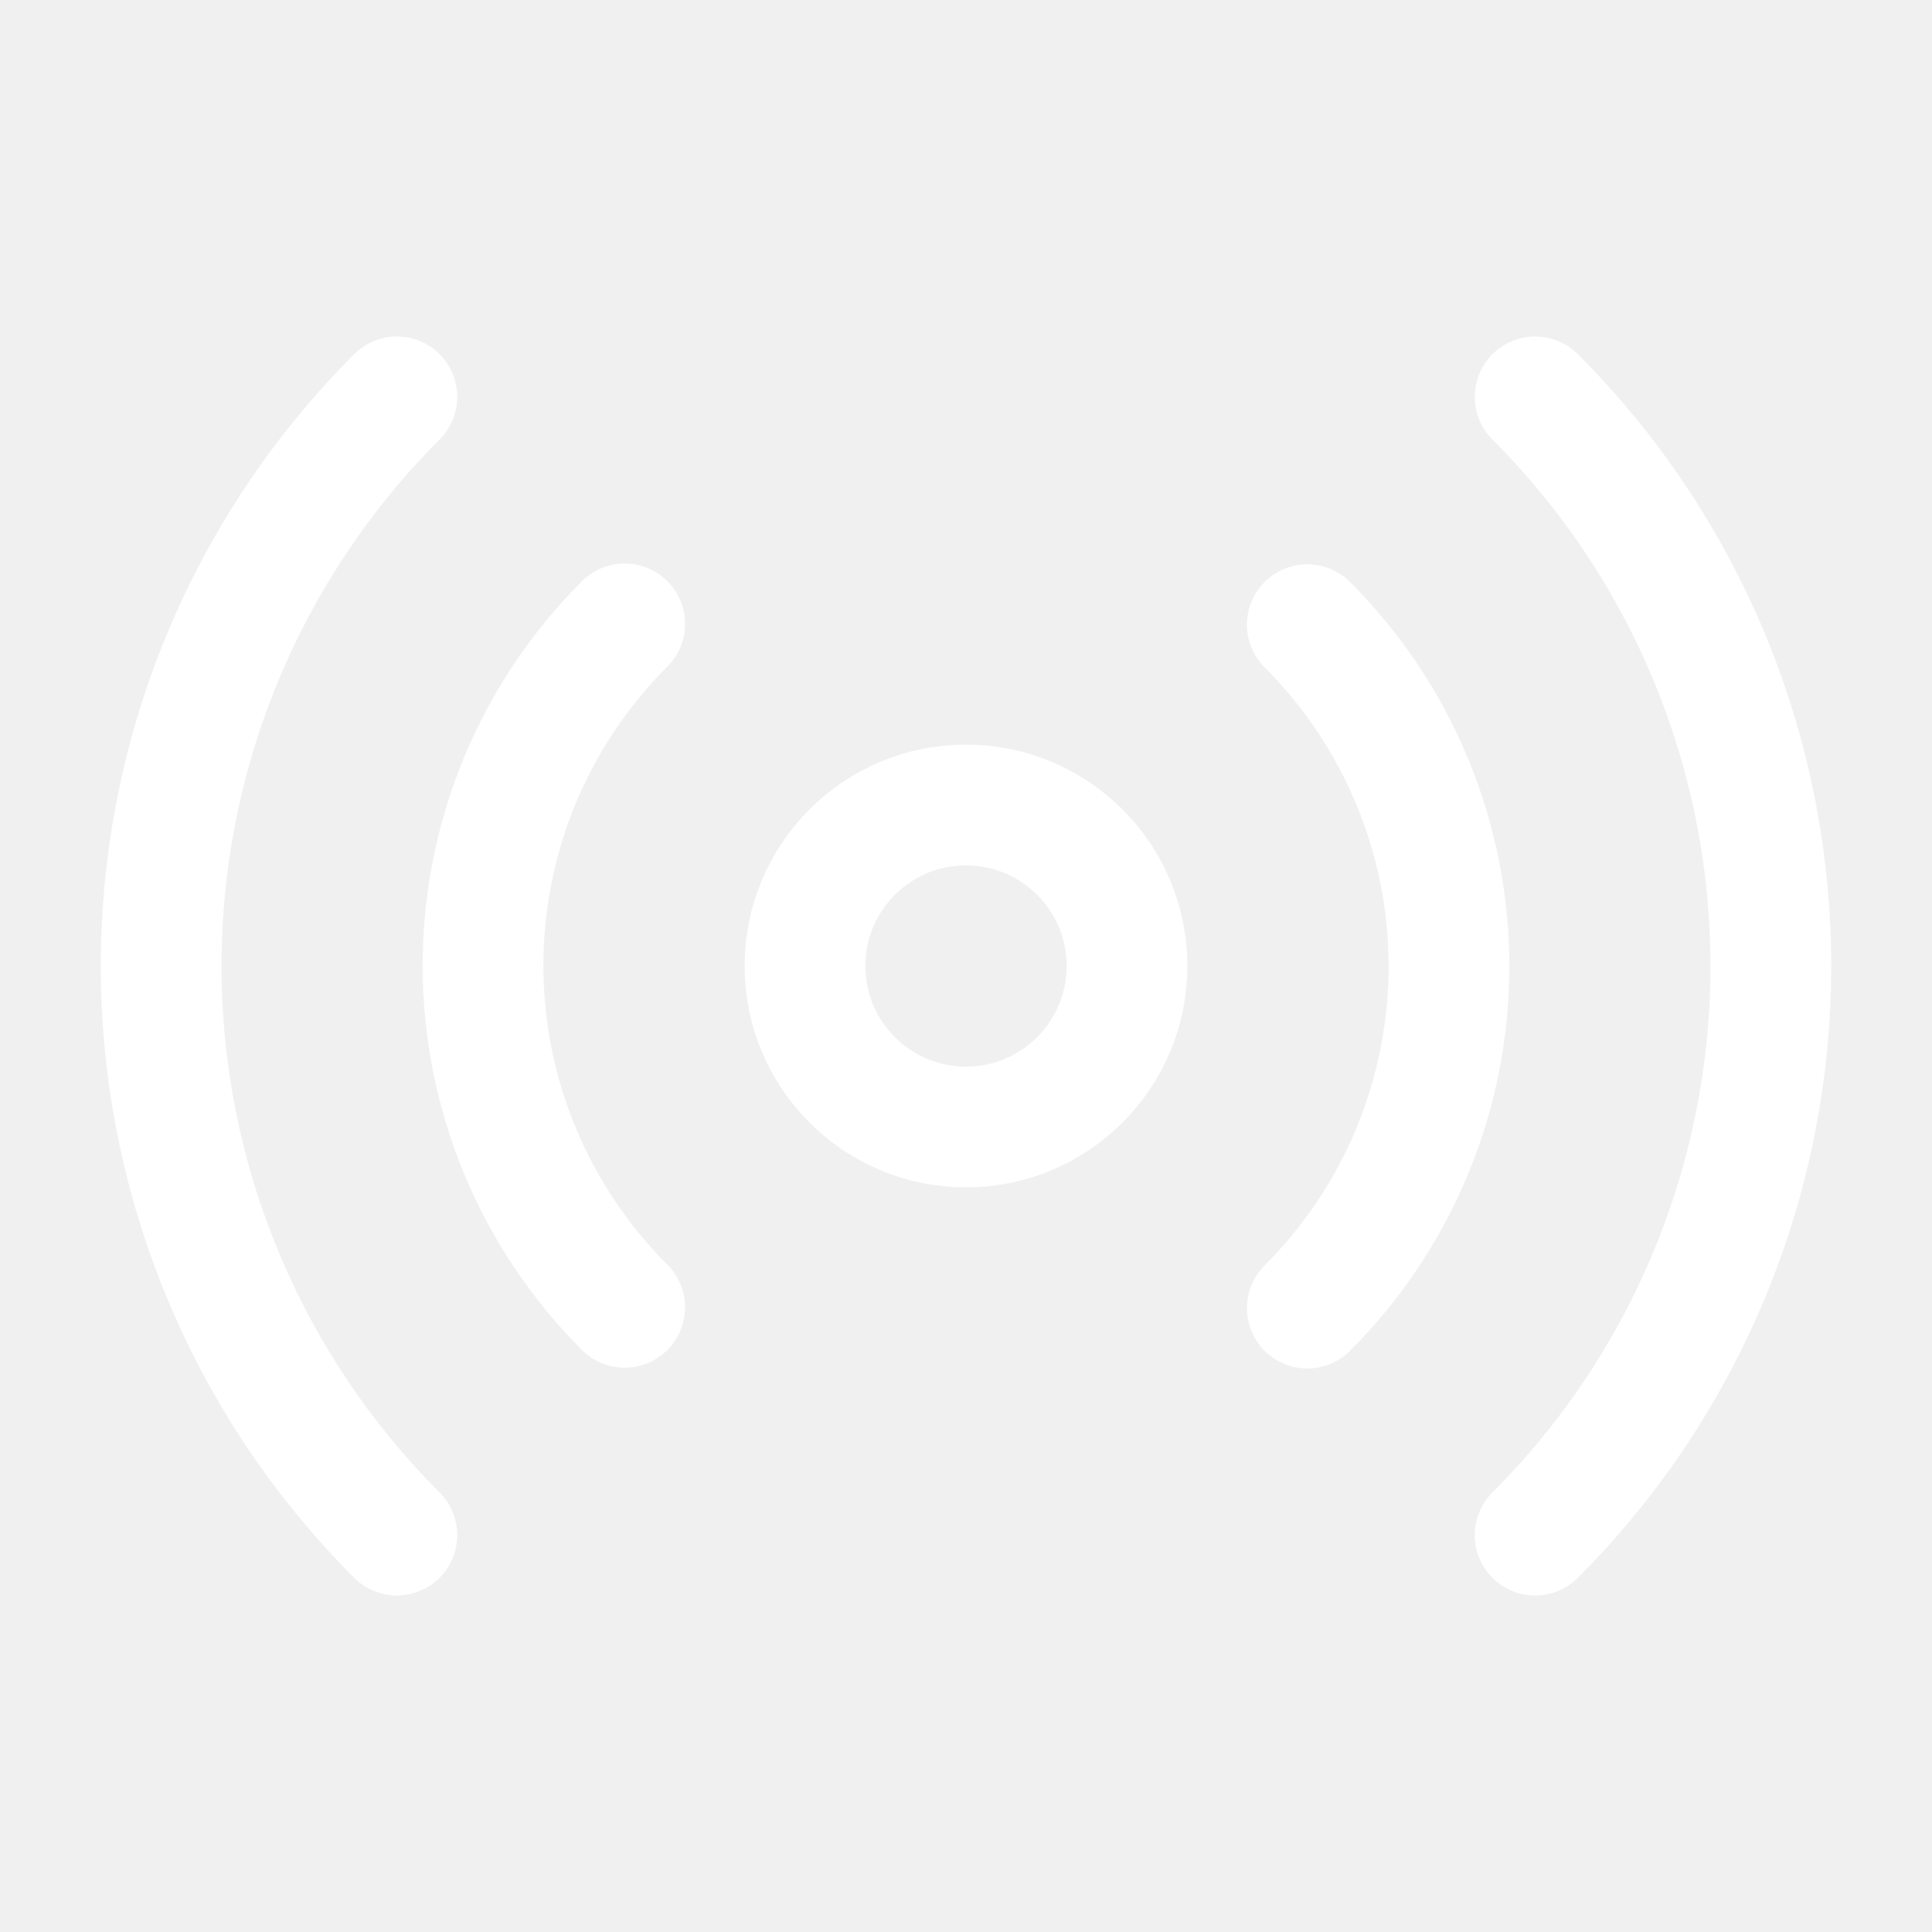
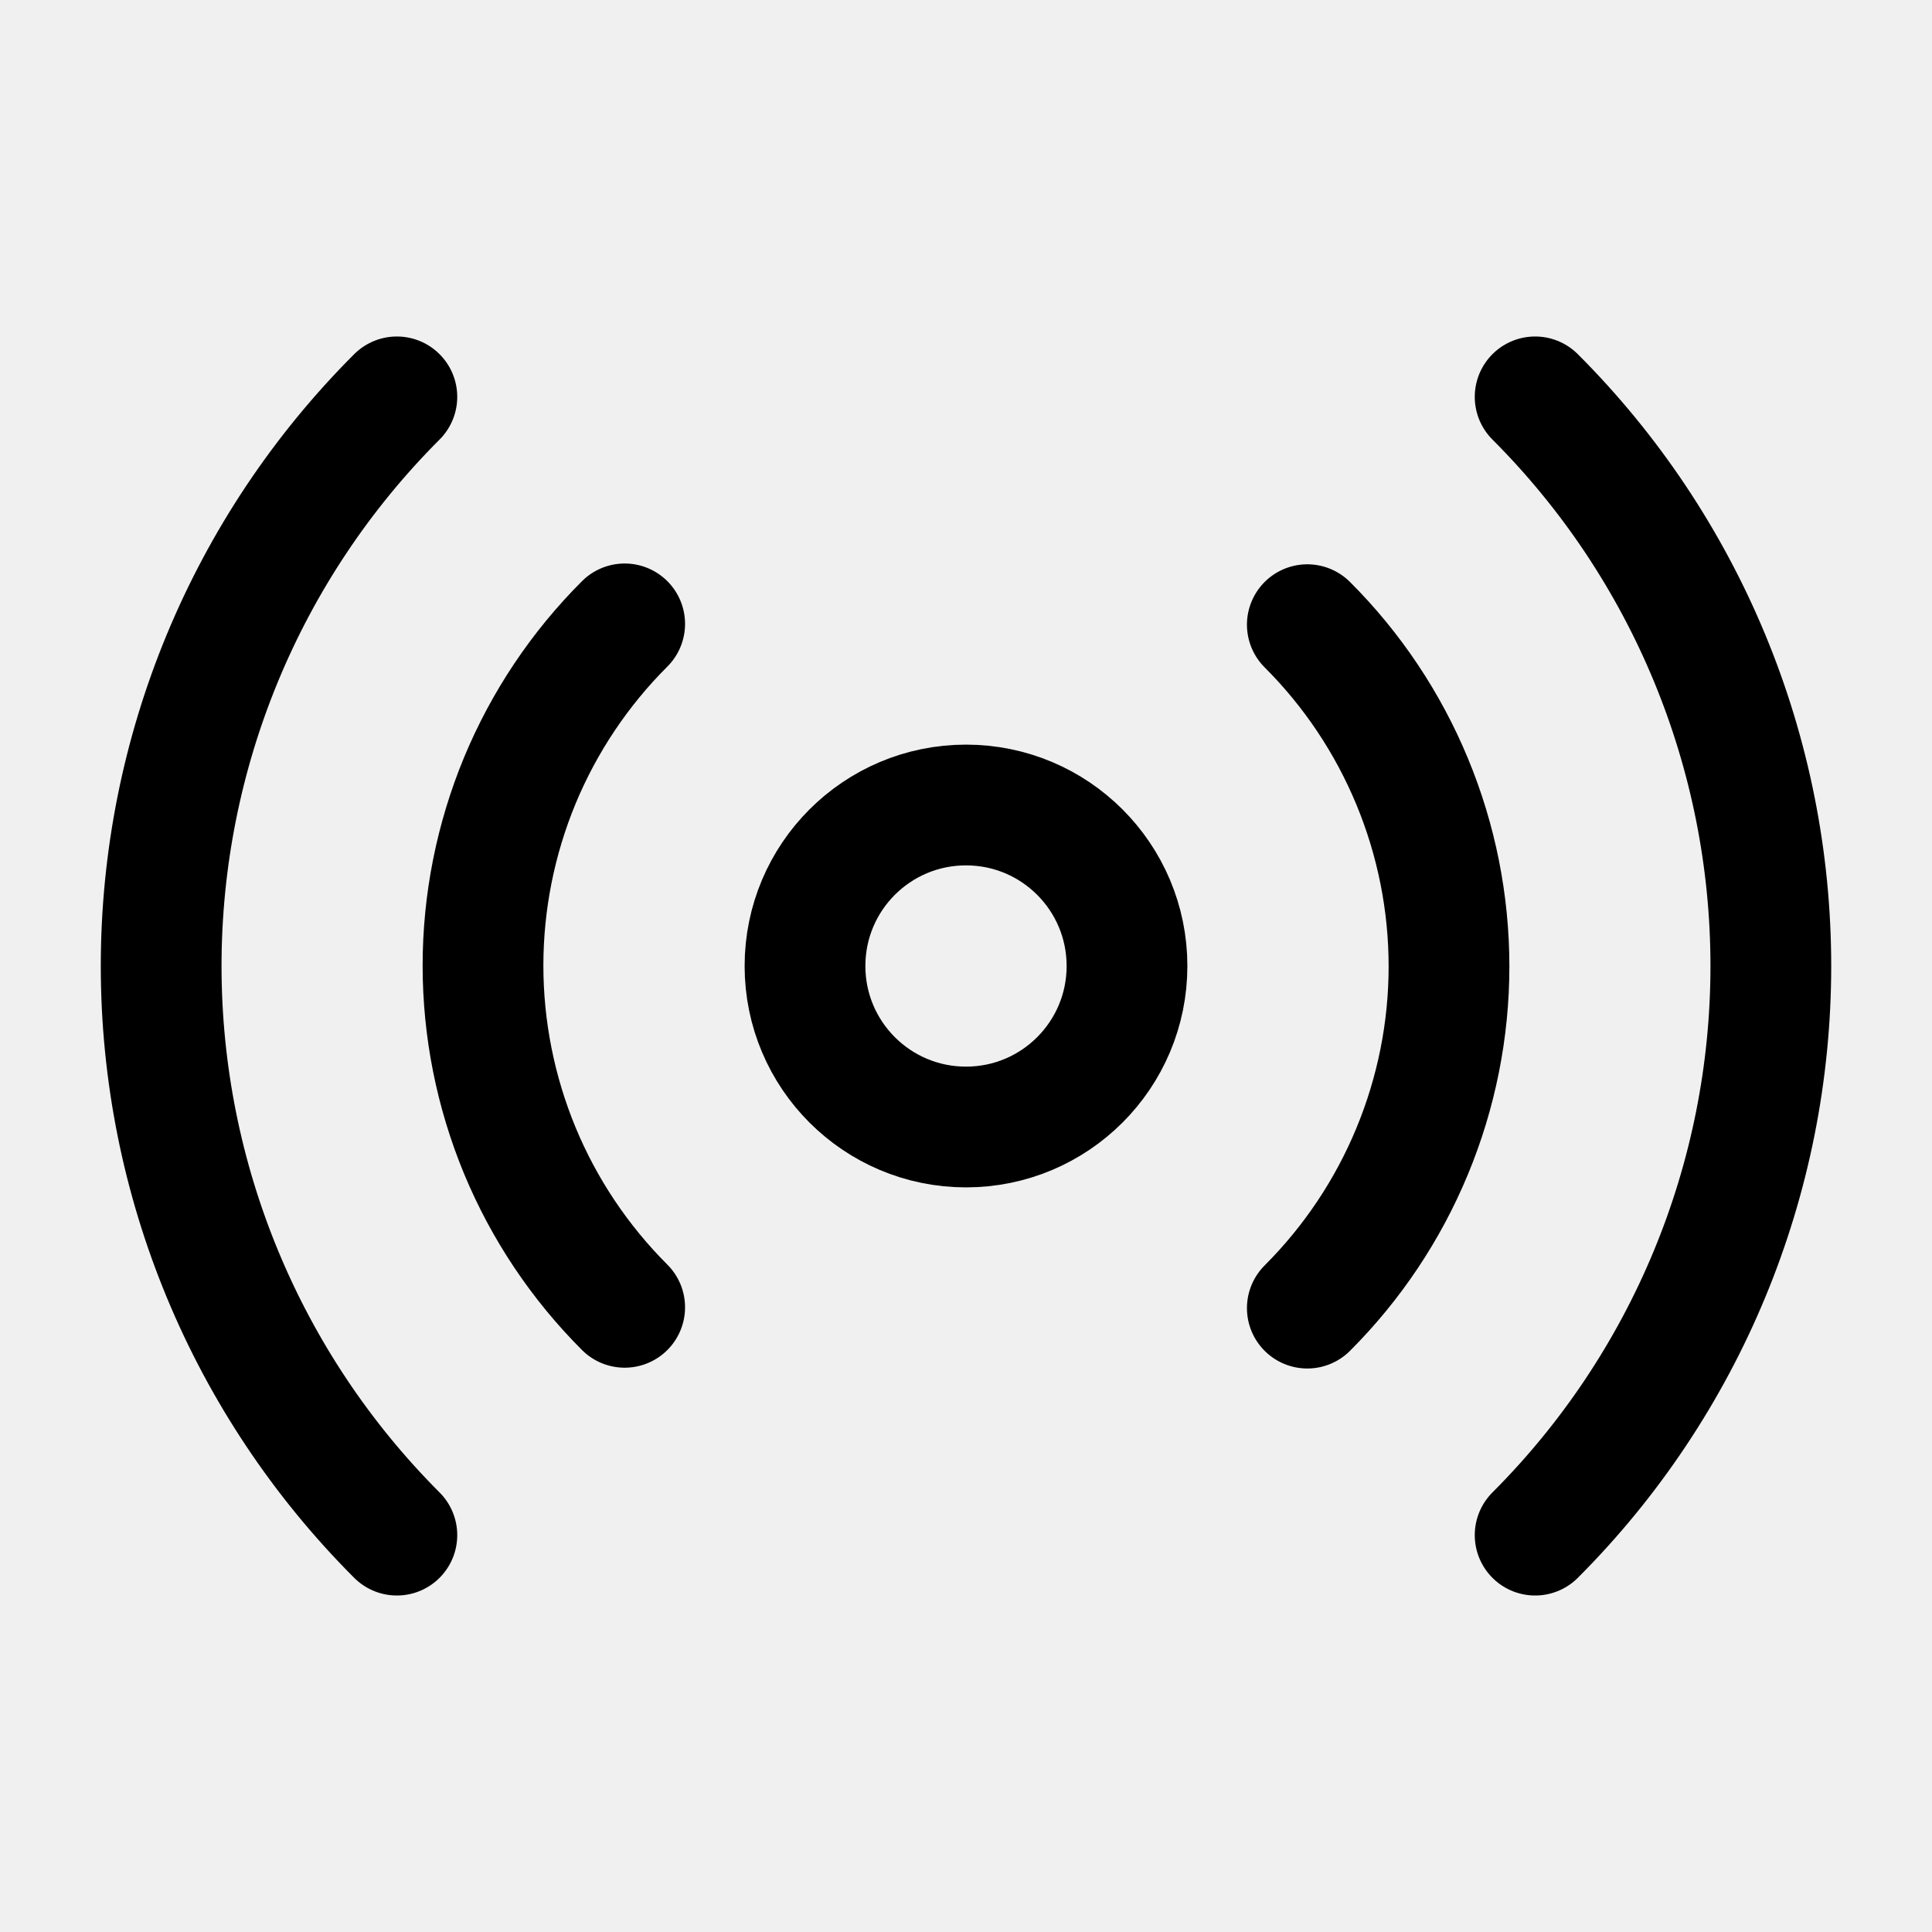
<svg xmlns="http://www.w3.org/2000/svg" width="24" height="24" viewBox="0 0 24 24" fill="none">
-   <path d="M12 14C13.105 14 14 13.105 14 12C14 10.895 13.105 10 12 10C10.895 10 10 10.895 10 12C10 13.105 10.895 14 12 14Z" stroke="white" stroke-width="1.5" stroke-linecap="round" stroke-linejoin="round" />
-   <path d="M16.24 7.76C16.798 8.317 17.24 8.979 17.542 9.707C17.844 10.435 18 11.216 18 12.005C18 12.793 17.844 13.574 17.542 14.302C17.24 15.031 16.798 15.692 16.24 16.25M7.76 16.24C7.202 15.682 6.759 15.021 6.457 14.292C6.156 13.564 6 12.783 6 11.995C6 11.206 6.156 10.425 6.457 9.697C6.759 8.969 7.202 8.307 7.76 7.75M19.07 4.93C20.945 6.805 21.998 9.348 21.998 12C21.998 14.651 20.945 17.194 19.07 19.07M4.93 19.07C3.055 17.194 2.002 14.651 2.002 12C2.002 9.348 3.055 6.805 4.93 4.93" stroke="white" stroke-width="1.5" stroke-linecap="round" stroke-linejoin="round" />
+   <path d="M12 14C13.105 14 14 13.105 14 12C14 10.895 13.105 10 12 10C10.895 10 10 10.895 10 12C10 13.105 10.895 14 12 14Z" stroke="currentColor" stroke-width="1.5" stroke-linecap="round" stroke-linejoin="round" />
+   <path d="M16.24 7.76C16.798 8.317 17.24 8.979 17.542 9.707C17.844 10.435 18 11.216 18 12.005C18 12.793 17.844 13.574 17.542 14.302C17.24 15.031 16.798 15.692 16.24 16.25M7.76 16.24C7.202 15.682 6.759 15.021 6.457 14.292C6.156 13.564 6 12.783 6 11.995C6 11.206 6.156 10.425 6.457 9.697C6.759 8.969 7.202 8.307 7.76 7.75M19.07 4.93C20.945 6.805 21.998 9.348 21.998 12C21.998 14.651 20.945 17.194 19.07 19.07M4.93 19.07C3.055 17.194 2.002 14.651 2.002 12C2.002 9.348 3.055 6.805 4.93 4.93" stroke="currentColor" stroke-width="1.5" stroke-linecap="round" stroke-linejoin="round" />
</svg>
